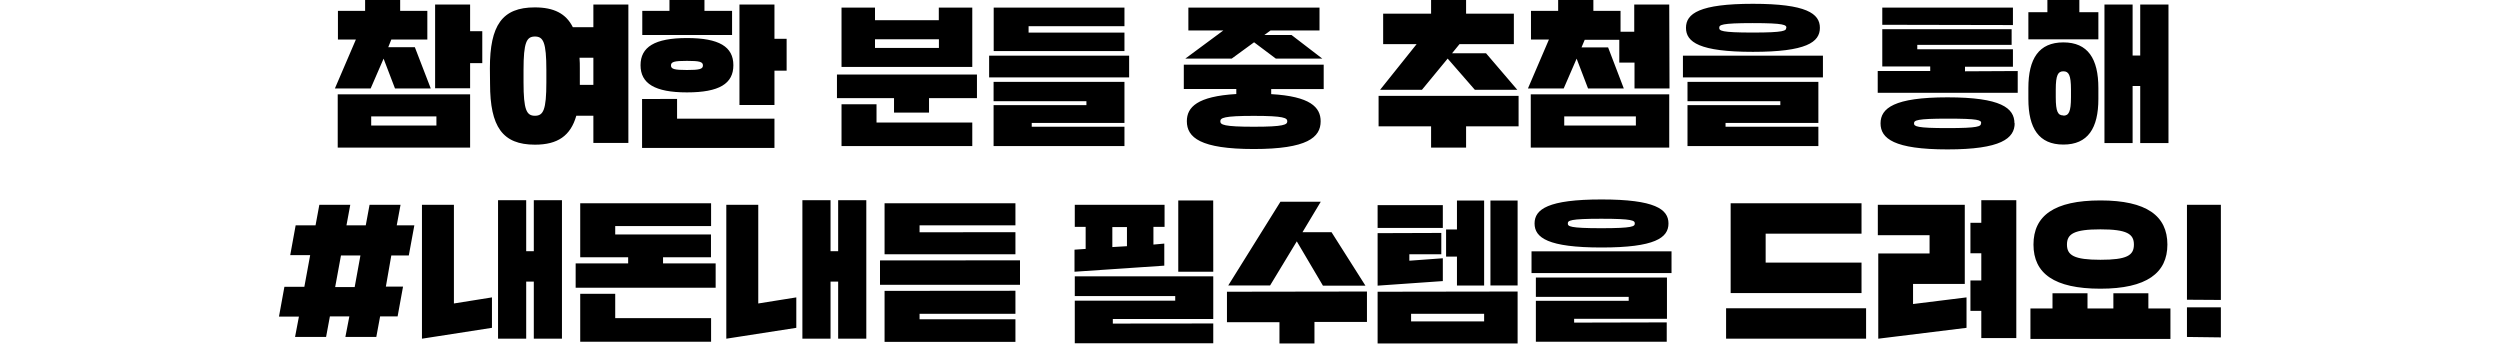
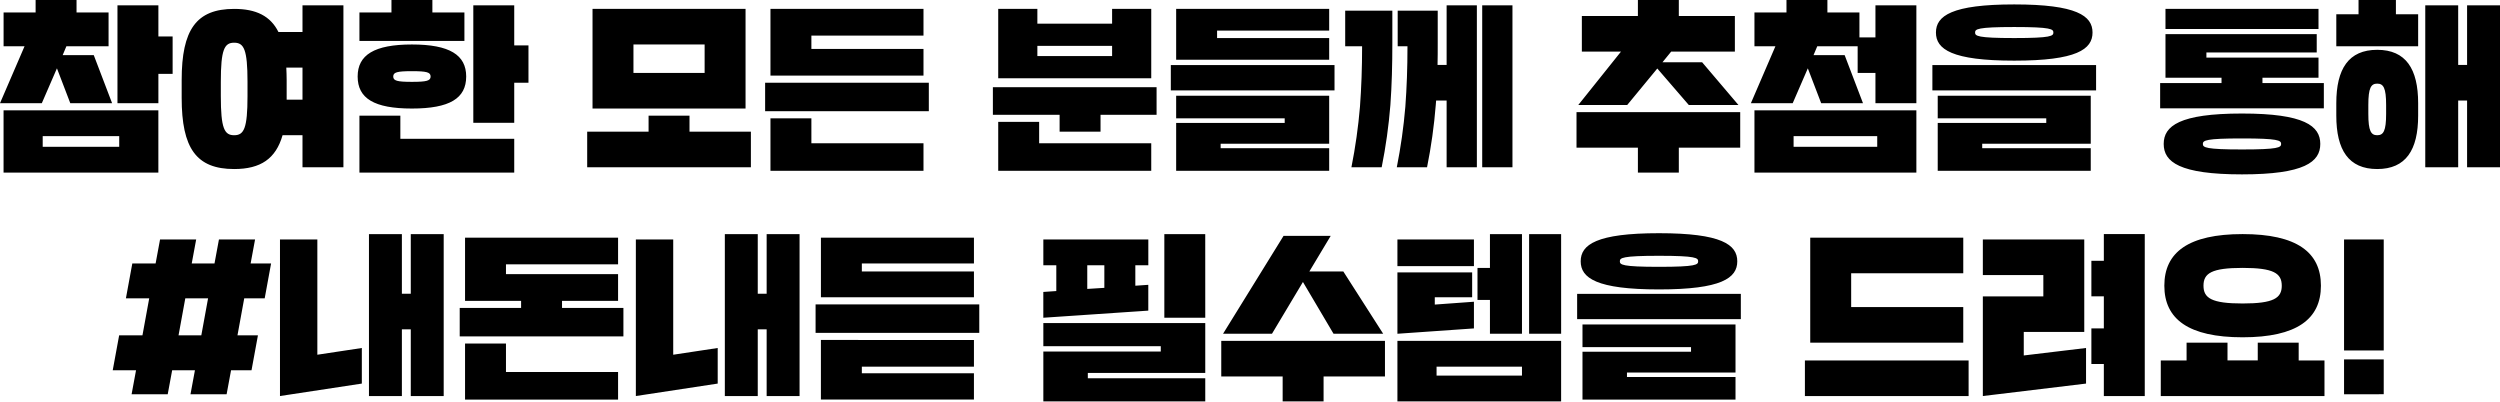
- <svg xmlns="http://www.w3.org/2000/svg" width="460" height="63.16" viewBox="0 0 460 63.16">
-   <defs>
-     <style>.cls-1{fill:none;}</style>
-   </defs>
-   <g id="Layer_2" data-name="Layer 2">
-     <g id="Layer_1-2" data-name="Layer 1">
-       <g id="_8_tit" data-name=" 8 tit">
-         <path id="패스_11533" data-name="패스 11533" d="M62.14,17.36v9.8H86.5v-9.8Zm9.3-8.68L72,7.28h6.63V2h-5V0H67.18V2h-5V7.28h3.3l-3.86,9h6.58l2.38-5.49,2.1,5.49h6.58L76.33,8.68ZM86.5,5.74V.84H80.06v15.4H86.5V11.62h2.24V5.74ZM68.3,21.42h12V23.1h-12Zm21.87-6c0,7.92,2.3,11.2,8.26,11.2,4.17,0,6.55-1.62,7.61-5.32h3.14v5h6.44V.84h-6.44V5H105.4c-1.26-2.52-3.5-3.64-7-3.64-6,0-8.26,3.28-8.26,11.2Zm10.36-.28c0,5.1-.56,6.16-2.1,6.16s-2.1-1.06-2.1-6.16V12.88c0-5.1.56-6.16,2.1-6.16s2.1,1.06,2.1,6.16Zm6.16-2.52c0-.67,0-1.34-.06-2h2.55v5h-2.49Zm11.45,5.6v9H142.5V21.84H124.58V18.2ZM126.4,7c-5.94,0-8.54,1.65-8.54,5s2.6,5,8.54,5,8.54-1.6,8.54-5S132.33,7,126.4,7Zm16.1.14V.84h-6.44V19.32h6.44V13h2.24V7.14ZM129.62,2V0h-6.44V2h-5V6.44h16.52V2ZM126.4,11.2c2.32,0,2.94.17,2.94.84s-.62.84-2.94.84-2.94-.17-2.94-.84S124.07,11.2,126.4,11.2Zm52.5-9.8h-6.16V3.72H161V1.4h-6.16V12.32H178.9ZM154,13.72v4.34h10.5v2.66h6.44V18.06h8.82V13.72Zm7.28,8.82V19.18h-6.44v7.7H178.9V22.54ZM161,7.22h11.76v1.6H161Zm28.84,16.1v-.7H206.9V15.06H182.82v3.56H199.9v.73H182.82v7.53H206.9V23.32Zm-7-21.92v8H206.9V6H189.26V4.82H206.9V1.4ZM182,10.24v4h25.76v-4Zm61,12.08c0-2.6-1.93-4.59-9.1-5v-.93h9.66V11.9H217.82v4.48h9.66v.92c-7.17.42-9.1,2.41-9.1,5,0,3,2.49,5.12,12.32,5.12S243,25.28,243,22.32ZM230.75,7.78l4,3h8.55l-5.66-4.34h-5l1.15-.84h9V1.4H218.66V5.6h6.44l-7,5.18h8.54Zm6.11,14.54c0,.62-.62,1-6.16,1s-6.16-.37-6.16-1,.61-1,6.16-1S236.86,21.7,236.86,22.32Zm32.9-19.8V0h-6.44V2.52H254.5v5.6h6.16l-6.72,8.4h7.7l4.73-5.74,5,5.74h7.81L273.43,9.8h-6.25l1.37-1.68h10V2.52Zm-16.1,15.12v5.6h9.66v3.92h6.44V23.24h9.66v-5.6ZM307.14.84H300.7v5h-2.52V2h-5V0H286.7V2h-5V7.28H285l-3.86,9h6.58l2.38-5.49,2.1,5.49h6.58l-2.89-7.56H291l.59-1.4h6.36v4.2h2.8v4.76h6.44ZM281.66,17.36v9.8h25.48v-9.8Zm6.16,4.06H301V23.1H287.82Zm29.68,1.9v-.7h17.08V15.06H310.5v3.56h17.08v.73H310.5v7.53h24.08V23.32Zm17.36-18.2c0-2.63-2.49-4.42-12.32-4.42s-12.32,1.79-12.32,4.42,2.49,4.42,12.32,4.42S334.86,7.76,334.86,5.12Zm-25.2,5.12v4h25.76v-4Zm19-5.12c0,.53-.31.87-6.16.87s-6.16-.34-6.16-.87.31-.87,6.16-.87S328.7,4.59,328.7,5.12Zm32.9,8v-.84h8.82V9.07H352.78V8.26h17.36V5.37h-23.8v6.86h8.82v.84H345.5v4h25.76v-4Zm9.1,9.58c0-2.83-2.49-4.79-12.32-4.79s-12.32,2-12.32,4.79,2.49,4.79,12.32,4.79S370.7,25.48,370.7,22.65Zm-.28-18.09V1.4H346.34V4.56Zm-5.88,18.09c0,.56-.48.87-6.16.87s-6.16-.31-6.16-.87.47-.87,6.16-.87S364.54,22.09,364.54,22.65ZM399,.84H393.8v9.38h-1.4V.84h-5.18V26.32h5.18V15.82h1.4v10.5H399ZM379.66,26.6c4.51,0,6.44-3,6.44-8.4v-2c0-5.4-1.93-8.4-6.44-8.4s-6.44,3-6.44,8.4v2C373.22,23.6,375.15,26.6,379.66,26.6ZM382.6,2.24V0h-5.88V2.24h-3.5v5H386.1v-5Zm-2.94,19c-1,0-1.4-.67-1.4-3.36v-1.4c0-2.69.42-3.36,1.4-3.36s1.4.67,1.4,3.36v1.4C381.06,20.61,380.64,21.28,379.66,21.28ZM76.24,41.46H73l.7-3.78H68l-.7,3.78H63.75l.7-3.78H58.76l-.7,3.78H54.4l-1,5.49h3.67L56,52.77H52.33l-1,5.49H55L54.29,62H60l.7-3.78h3.58L63.55,62h5.69l.7-3.78h3.22l1-5.49H71L72,47h3.22ZM62.74,47h3.58l-1.06,5.82H61.67ZM103.4,36.84H98.22v9.38h-1.4V36.84H91.64V62.32h5.18V51.82h1.4v10.5h5.18Zm-19.88,19V37.68H77.64V62.32l12.88-2v-5.6ZM113.2,43.14V41.6h17.64V37.4H106.76v9.94h8.82v1.12h-9.66v4.48h25.76V48.46H122V47.34h8.82v-4.2Zm0,15.4V54.06h-6.44v8.82h24.08V58.54Zm46.2-21.7h-5.18v9.38h-1.4V36.84h-5.18V62.32h5.18V51.82h1.4v10.5h5.18Zm-19.88,19V37.68h-5.88V62.32l12.88-2v-5.6Zm23.24-2.32v9.38h24.08V58.74H169.2v-1h17.64V53.5Zm6.44-10.78V41.46h17.64V37.4H162.76v9.38h24.08V42.72Zm-7.28,5.18v4.48h25.76V47.9Zm42.84,11.62v-.84h18.48V50.84H197.76v3.64h18.48v.84H197.76v7.84h25.48V59.52ZM212.23,45V41.74h2.05V37.68H197.76v4.06h2V45.8l-2.05.14V50l16.52-1.12V44.82Zm11-8.12H216.8V50h6.44Zm-18.56,4.9h2.69V45.3l-2.69.16Zm33.94,2.63,4.81,8.15h7.82L245,42.72h-5.34l3.36-5.6h-7.42L226,52.52h7.7Zm-12.85,9.27v5.6h9.66v3.92h6.44V59.24h9.66v-5.6Zm27.72,0v9.52h25.76V53.64Zm0-10.78v9.66l12-.84v-4.2l-6.16.45V46.78h5.88V42.86Zm19.6-6h-5v5.32h-2v5h2v5.32h5Zm6.16,0h-5V52.52h5Zm-25.76.84v4.2h12v-4.2Zm6.16,20h13.44v1.4H259.64Zm30,1.62v-.7h17.08V51.06H282.6v3.56h17.08v.73H282.6v7.53h24.08V59.32ZM307,41.12c0-2.63-2.5-4.42-12.32-4.42s-12.32,1.79-12.32,4.42,2.49,4.42,12.32,4.42S307,43.76,307,41.12Zm-25.2,5.12v4h25.76v-4Zm19-5.12c0,.53-.31.87-6.16.87s-6.16-.34-6.16-.87.31-.87,6.16-.87S300.8,40.59,300.8,41.12Zm24.08,7.2V43h17.64V37.4H318.44V53.92h24.08v-5.6Zm-7.28,8.4v5.6h25.76v-5.6ZM352,55.94v-3.7h9.52V37.68h-16v5.6h9.52v3.36H345.6V62.32l16.24-2v-5.6Zm19-19.1h-6.44V41h-2v5.6h2v5h-2v5.6h2v5h6.44ZM398.8,45c0-5.27-3.81-8.12-12.32-8.12S374.16,39.69,374.16,45s3.81,8.12,12.32,8.12S398.8,50.22,398.8,45Zm-9.94,11.76H384.1v-2.8h-6.44v2.8H373.6v5.6h25.76v-5.6H395.3v-2.8h-6.44ZM392.64,45c0,2-1.29,2.8-6.16,2.8s-6.16-.84-6.16-2.8,1.29-2.8,6.16-2.8,6.16.84,6.16,2.8Zm16,10.19V37.68h-6.24V55.15Zm0,6.89V56.55h-6.24V62Z" />
-         <rect class="cls-1" width="460" height="63" />
-       </g>
-     </g>
-   </g>
+ <svg xmlns="http://www.w3.org/2000/svg" width="393.4" height="63.16" viewBox="0 0 393.4 63.16">
+   <path id="_8_tit" data-name="8_tit" d="M-196.56-4.76v9.8h24.36v-9.8Zm9.3-8.68.588-1.4h6.636v-5.32h-5.04v-1.96h-6.44v1.96h-5.04v5.32h3.3l-3.864,8.96h6.58l2.38-5.488,2.1,5.488h6.58l-2.884-7.56Zm15.064-2.94v-4.9h-6.44v15.4h6.44V-10.5h2.24v-5.88ZM-190.4-.7h12.04V.98H-190.4Zm21.868-6.02c0,7.924,2.3,11.2,8.26,11.2,4.172,0,6.552-1.624,7.616-5.32h3.136V4.2h6.44V-21.28h-6.44v4.2h-3.78c-1.26-2.52-3.5-3.64-6.972-3.64-5.964,0-8.26,3.276-8.26,11.2Zm10.36-.28c0,5.1-.56,6.16-2.1,6.16s-2.1-1.064-2.1-6.16V-9.24c0-5.1.56-6.16,2.1-6.16s2.1,1.064,2.1,6.16Zm6.16-2.52c0-.672-.028-1.344-.056-1.96h2.548v5.04h-2.492V-9.52Zm11.452,5.6V5.04h24.36V-.28h-17.92V-3.92Zm8.26-11.2c-5.936,0-8.54,1.652-8.54,5.04,0,3.444,2.6,5.04,8.54,5.04s8.54-1.6,8.54-5.04C-123.76-13.468-126.364-15.12-132.3-15.12Zm16.1.14v-6.3h-6.44V-2.8h6.44V-9.1h2.24v-5.88Zm-12.88-5.18v-1.96h-6.44v1.96h-5.04v4.48h16.52v-4.48Zm-3.22,9.24c2.324,0,2.94.168,2.94.84s-.616.84-2.94.84-2.94-.168-2.94-.84S-134.624-10.92-132.3-10.92Zm28.42-9.8V-5.04H-79.8V-20.72ZM-95.06-1.4h-9.66V4.2h25.76V-1.4h-9.66V-3.92h-6.44Zm-2.38-13.72h11.2v4.48h-11.2Zm28,.7v-2.1H-51.8v-4.2H-75.88v10.5H-51.8v-4.2Zm0,14.84V-3.5h-6.44V4.76H-51.8V.42ZM-76.72-9.1v4.48h25.76V-9.1Zm60.76-11.62h-6.16V-18.4H-33.88V-20.72h-6.16V-9.8h24.08ZM-40.88-8.4v4.34h10.5V-1.4h6.44V-4.06h8.82V-8.4ZM-33.6.42V-2.94h-6.44v7.7h24.08V.42ZM-33.88-14.9h11.76v1.6H-33.88ZM-5.04,1.2V.5H12.04v-7.56H-12.04V-3.5H5.04v.728H-12.04V4.76H12.04V1.2Zm-7-21.924v8.008H12.04v-3.416H-5.6V-17.3H12.04V-20.72Zm-.84,8.848V-7.9H12.88v-3.976ZM35.28-21.28H30.52v9.38H29.092c.028-1.12.028-2.3.028-3.5v-5.04h-6.3v5.6h1.54c0,3.444-.112,6.468-.336,9.52A85.3,85.3,0,0,1,22.68,4.2h4.76a83,83,0,0,0,1.372-9.8,6.4,6.4,0,0,1,.056-.7H30.52V4.2h4.76ZM20.3,4.2a83,83,0,0,0,1.372-9.8c.224-3.136.308-6.3.308-9.8v-5.04H14.56v5.6h2.66c0,3.444-.112,6.468-.336,9.52A85.3,85.3,0,0,1,15.54,4.2ZM40.88-21.28H36.12V4.2h4.76ZM67.06-19.6v-2.52H60.62v2.52H51.8V-14h6.16L51.24-5.6h7.7l4.732-5.74L68.628-5.6H76.44l-5.712-6.72H64.484L65.856-14H75.88v-5.6ZM50.96-4.48v5.6h9.66V5.04h6.44V1.12h9.66v-5.6Zm53.48-16.8H98v5.04H95.48v-3.92H90.44v-1.96H84v1.96H78.96v5.32h3.3L78.4-5.88h6.58l2.38-5.488,2.1,5.488h6.58l-2.884-7.56h-4.9l.588-1.4H95.2v4.2H98v4.76h6.44ZM78.96-4.76v9.8h25.48v-9.8ZM85.12-.7H98.28V.98H85.12ZM114.8,1.2V.5h17.08v-7.56H107.8V-3.5h17.08v.728H107.8V4.76h24.08V1.2ZM132.16-17c0-2.632-2.492-4.424-12.32-4.424S107.52-19.628,107.52-17s2.492,4.424,12.32,4.424S132.16-14.364,132.16-17Zm-25.2,5.124V-7.9h25.76v-3.976ZM126-17c0,.532-.308.868-6.16.868s-6.16-.336-6.16-.868.308-.868,6.16-.868S126-17.528,126-17Zm32.9,7.952v-.84h8.82v-3.164H150.08v-.812h17.36v-2.884h-23.8v6.86h8.82v.84H142.8v3.976h25.76V-9.044ZM168,.532c0-2.828-2.492-4.788-12.32-4.788S143.36-2.3,143.36.532s2.492,4.788,12.32,4.788S168,3.36,168,.532Zm-.28-18.088V-20.72H143.64v3.164ZM161.84.532c0,.56-.476.868-6.16.868s-6.16-.308-6.16-.868.476-.868,6.16-.868S161.84-.028,161.84.532ZM196.28-21.28H191.1v9.38h-1.4v-9.38h-5.18V4.2h5.18V-6.3h1.4V4.2h5.18ZM176.96,4.48c4.508,0,6.44-3,6.44-8.4V-5.88c0-5.4-1.932-8.4-6.44-8.4s-6.44,3-6.44,8.4v1.96C170.52,1.484,172.452,4.48,176.96,4.48Zm2.94-24.36v-2.24h-5.88v2.24h-3.5v5.04H183.4v-5.04ZM176.96-.84c-.98,0-1.4-.672-1.4-3.36V-5.6c0-2.688.42-3.36,1.4-3.36s1.4.672,1.4,3.36v1.4C178.36-1.512,177.94-.84,176.96-.84ZM-154.462,19.34h-3.22l.7-3.78h-5.684l-.7,3.78h-3.584l.7-3.78h-5.684l-.7,3.78H-176.3l-1.008,5.488h3.668l-1.064,5.824h-3.668l-1.008,5.488h3.668l-.7,3.78h5.684l.7-3.78h3.584l-.7,3.78h5.684l.7-3.78h3.22l1.008-5.488h-3.22l1.064-5.824h3.22Zm-13.5,5.488h3.584l-1.064,5.824h-3.584ZM-127.3,14.72h-5.18V24.1h-1.4V14.72h-5.18V40.2h5.18V29.7h1.4V40.2h5.18ZM-147.182,33.7V15.56h-5.88V40.2l12.88-1.96v-5.6ZM-117.5,21.02V19.48h17.64v-4.2h-24.08v9.94h8.82v1.12h-9.66v4.48h25.76V26.34h-9.66V25.22h8.82v-4.2Zm0,15.4V31.94h-6.44v8.82h24.08V36.42Zm46.2-21.7h-5.18V24.1h-1.4V14.72h-5.18V40.2h5.18V29.7h1.4V40.2h5.18ZM-91.182,33.7V15.56h-5.88V40.2l12.88-1.96v-5.6Zm23.24-2.324v9.38h24.08V36.616H-61.5V35.58h17.64v-4.2ZM-61.5,20.6V19.34h17.64V15.28h-24.08v9.38h24.08V20.6Zm-7.28,5.18v4.48h25.76V25.78Zm42.84,11.62v-.84h18.48V28.72h-25.48v3.64h18.48v.84h-18.48v7.84h25.48V37.4Zm7.476-14.56V19.62h2.044V15.56h-16.52v4.06H-30.9v4.06l-2.044.14v4.06l16.52-1.12V22.7Zm11-8.12H-13.9V27.88h6.44Zm-18.564,4.9h2.688v3.556l-2.688.168ZM7.91,22.252,12.726,30.4h7.812l-6.272-9.8H8.918l3.36-5.6H4.858l-9.52,15.4h7.7ZM-4.942,31.52v5.6h9.66v3.92h6.44V37.12h9.66v-5.6Zm27.72,0v9.52h25.76V31.52Zm0-10.78V30.4l12.04-.84v-4.2l-6.16.448V24.66h5.88V20.74Zm19.6-6.02h-5.04v5.32h-1.96v5.04h1.96V30.4h5.04Zm6.16,0H43.5V30.4h5.04Zm-25.76.84v4.2h12.04v-4.2Zm6.16,20.02h13.44v1.4H28.938ZM58.9,37.2v-.7h17.08v-7.56H51.9V32.5h17.08v.728H51.9V40.76h24.08V37.2ZM76.258,19c0-2.632-2.492-4.424-12.32-4.424S51.618,16.372,51.618,19s2.492,4.424,12.32,4.424S76.258,21.636,76.258,19Zm-25.2,5.124V28.1h25.76V24.128ZM70.1,19c0,.532-.308.868-6.16.868s-6.16-.336-6.16-.868.308-.868,6.16-.868S70.1,18.472,70.1,19Zm24.08,7.2V20.88h17.64v-5.6H87.738V31.8h24.08V26.2ZM86.9,34.6v5.6h25.76V34.6Zm34.44-.784v-3.7h9.52V15.56H114.9v5.6h9.52v3.36H114.9V40.2l16.24-1.96v-5.6Zm19.04-19.1h-6.44v4.2h-1.96v5.6h1.96v5.04h-1.96v5.6h1.96V40.2h6.44Zm27.72,8.12c0-5.264-3.808-8.12-12.32-8.12s-12.32,2.856-12.32,8.12,3.808,8.12,12.32,8.12S168.1,28.1,168.1,22.84Zm-9.94,11.76H153.4V31.8h-6.44v2.8H142.9v5.6h25.76V34.6H164.6V31.8h-6.44Zm3.78-11.76c0,1.96-1.288,2.8-6.16,2.8s-6.16-.84-6.16-2.8,1.288-2.8,6.16-2.8S161.938,20.88,161.938,22.84Zm16.044,10.192V15.56h-6.244V33.032Zm0,6.888V34.432h-6.244V39.92Z" transform="translate(197.12 22.12)" />
</svg>
